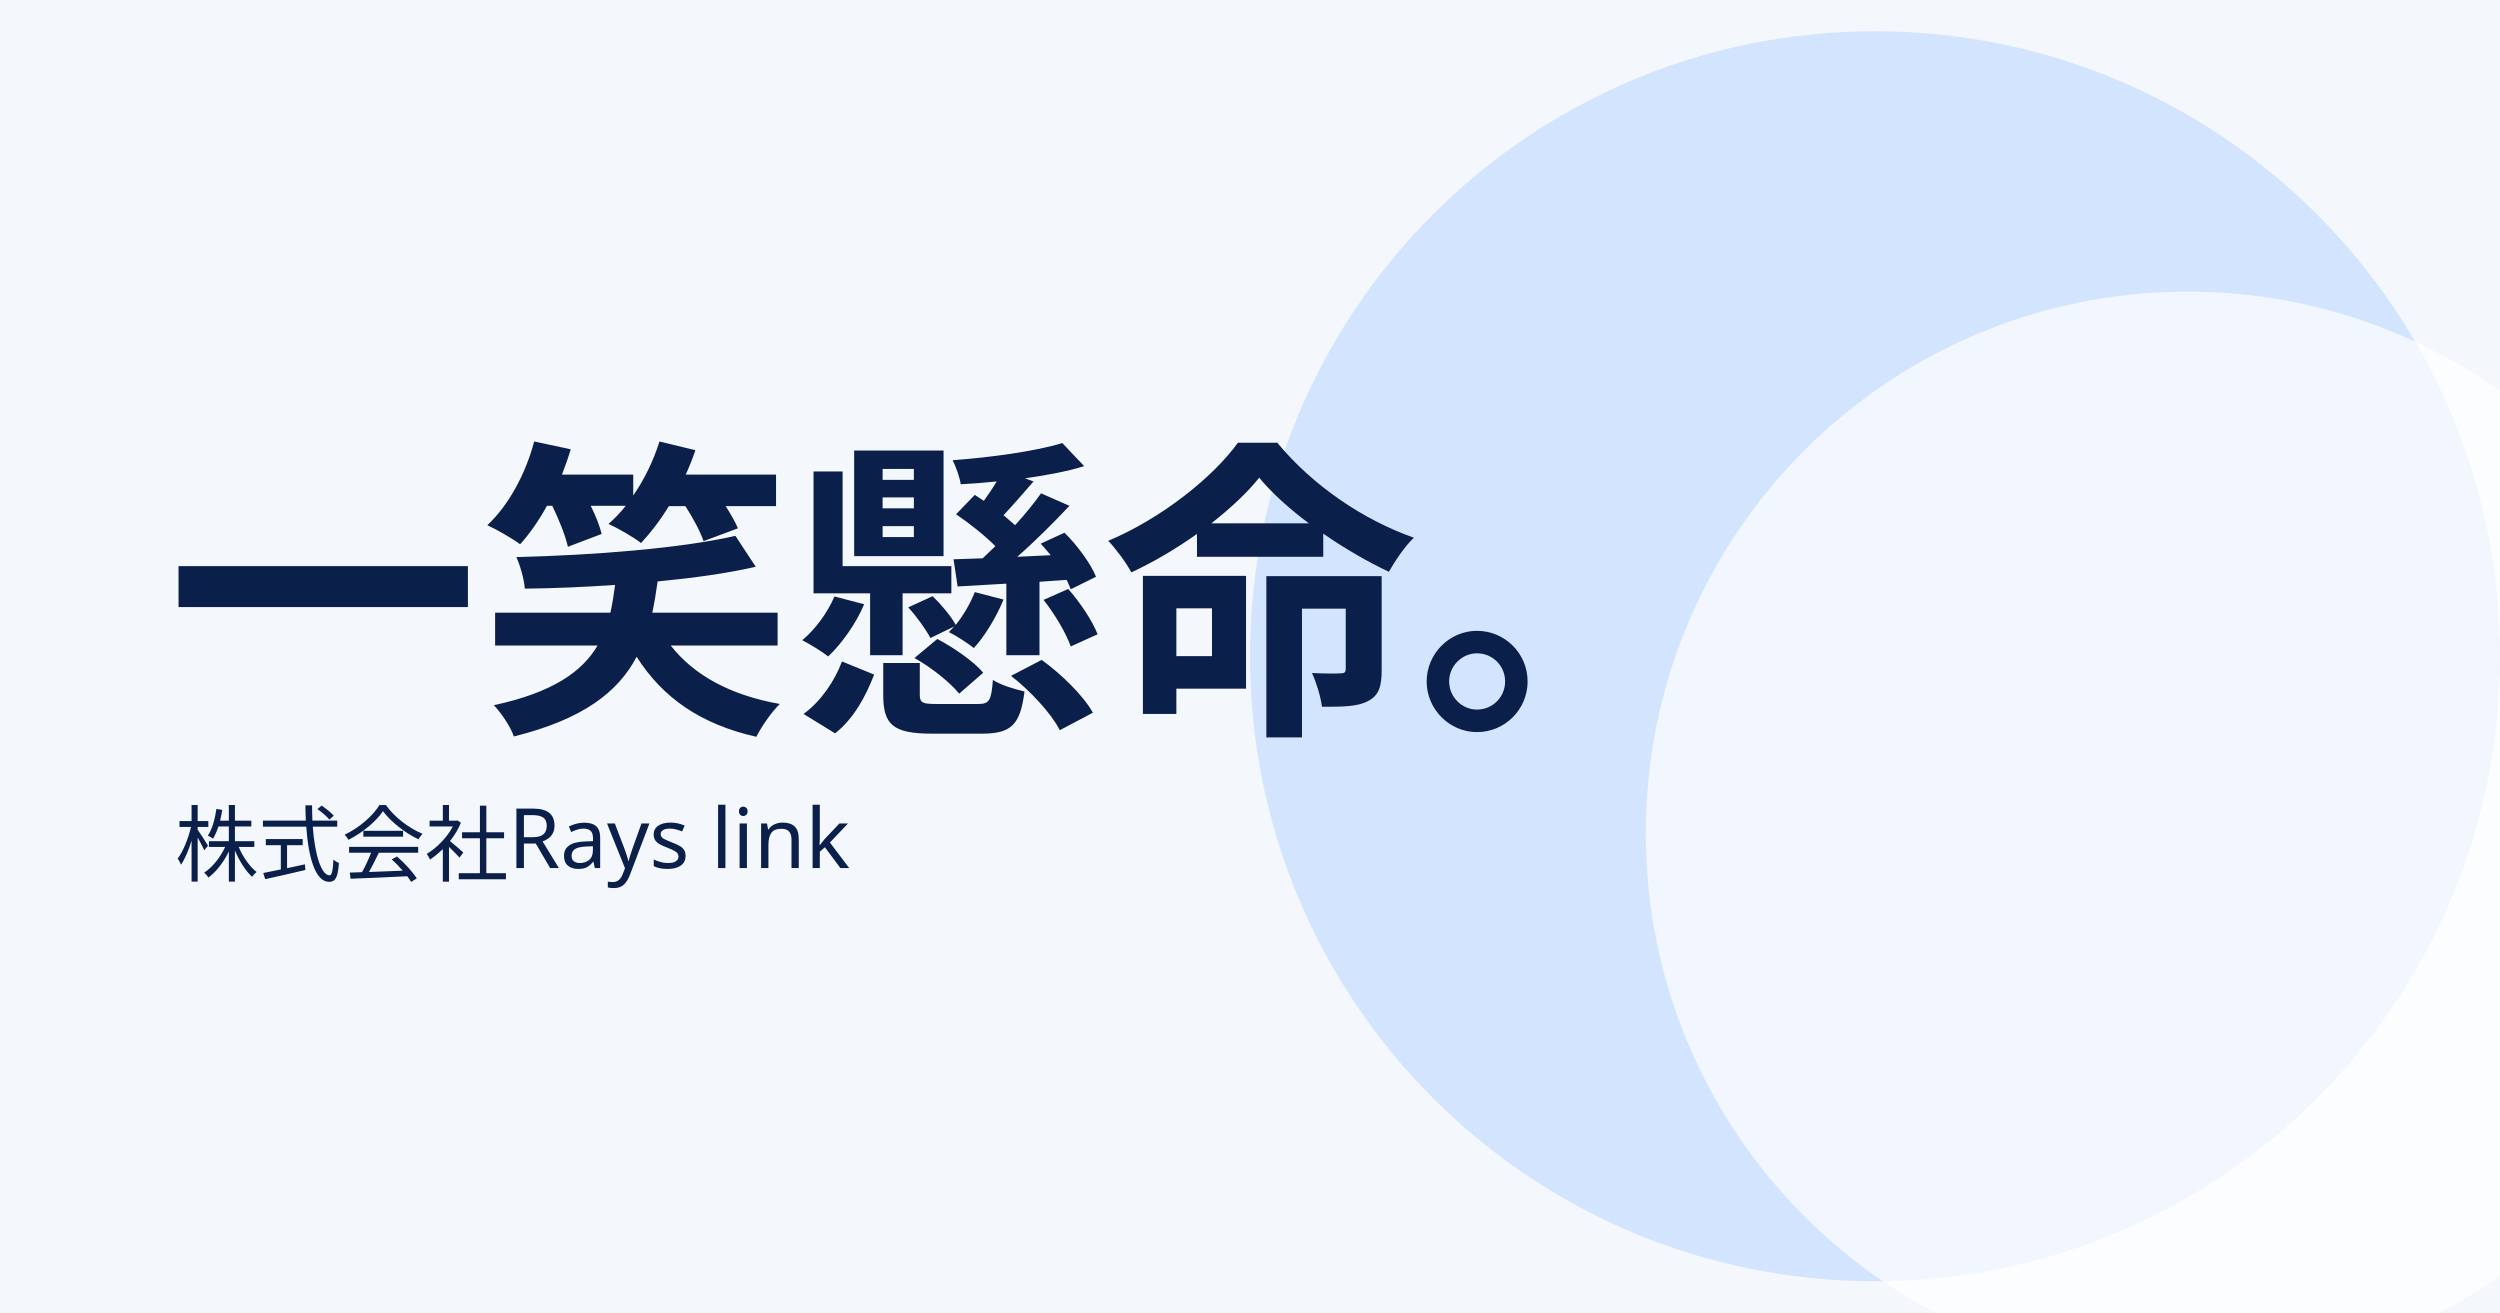
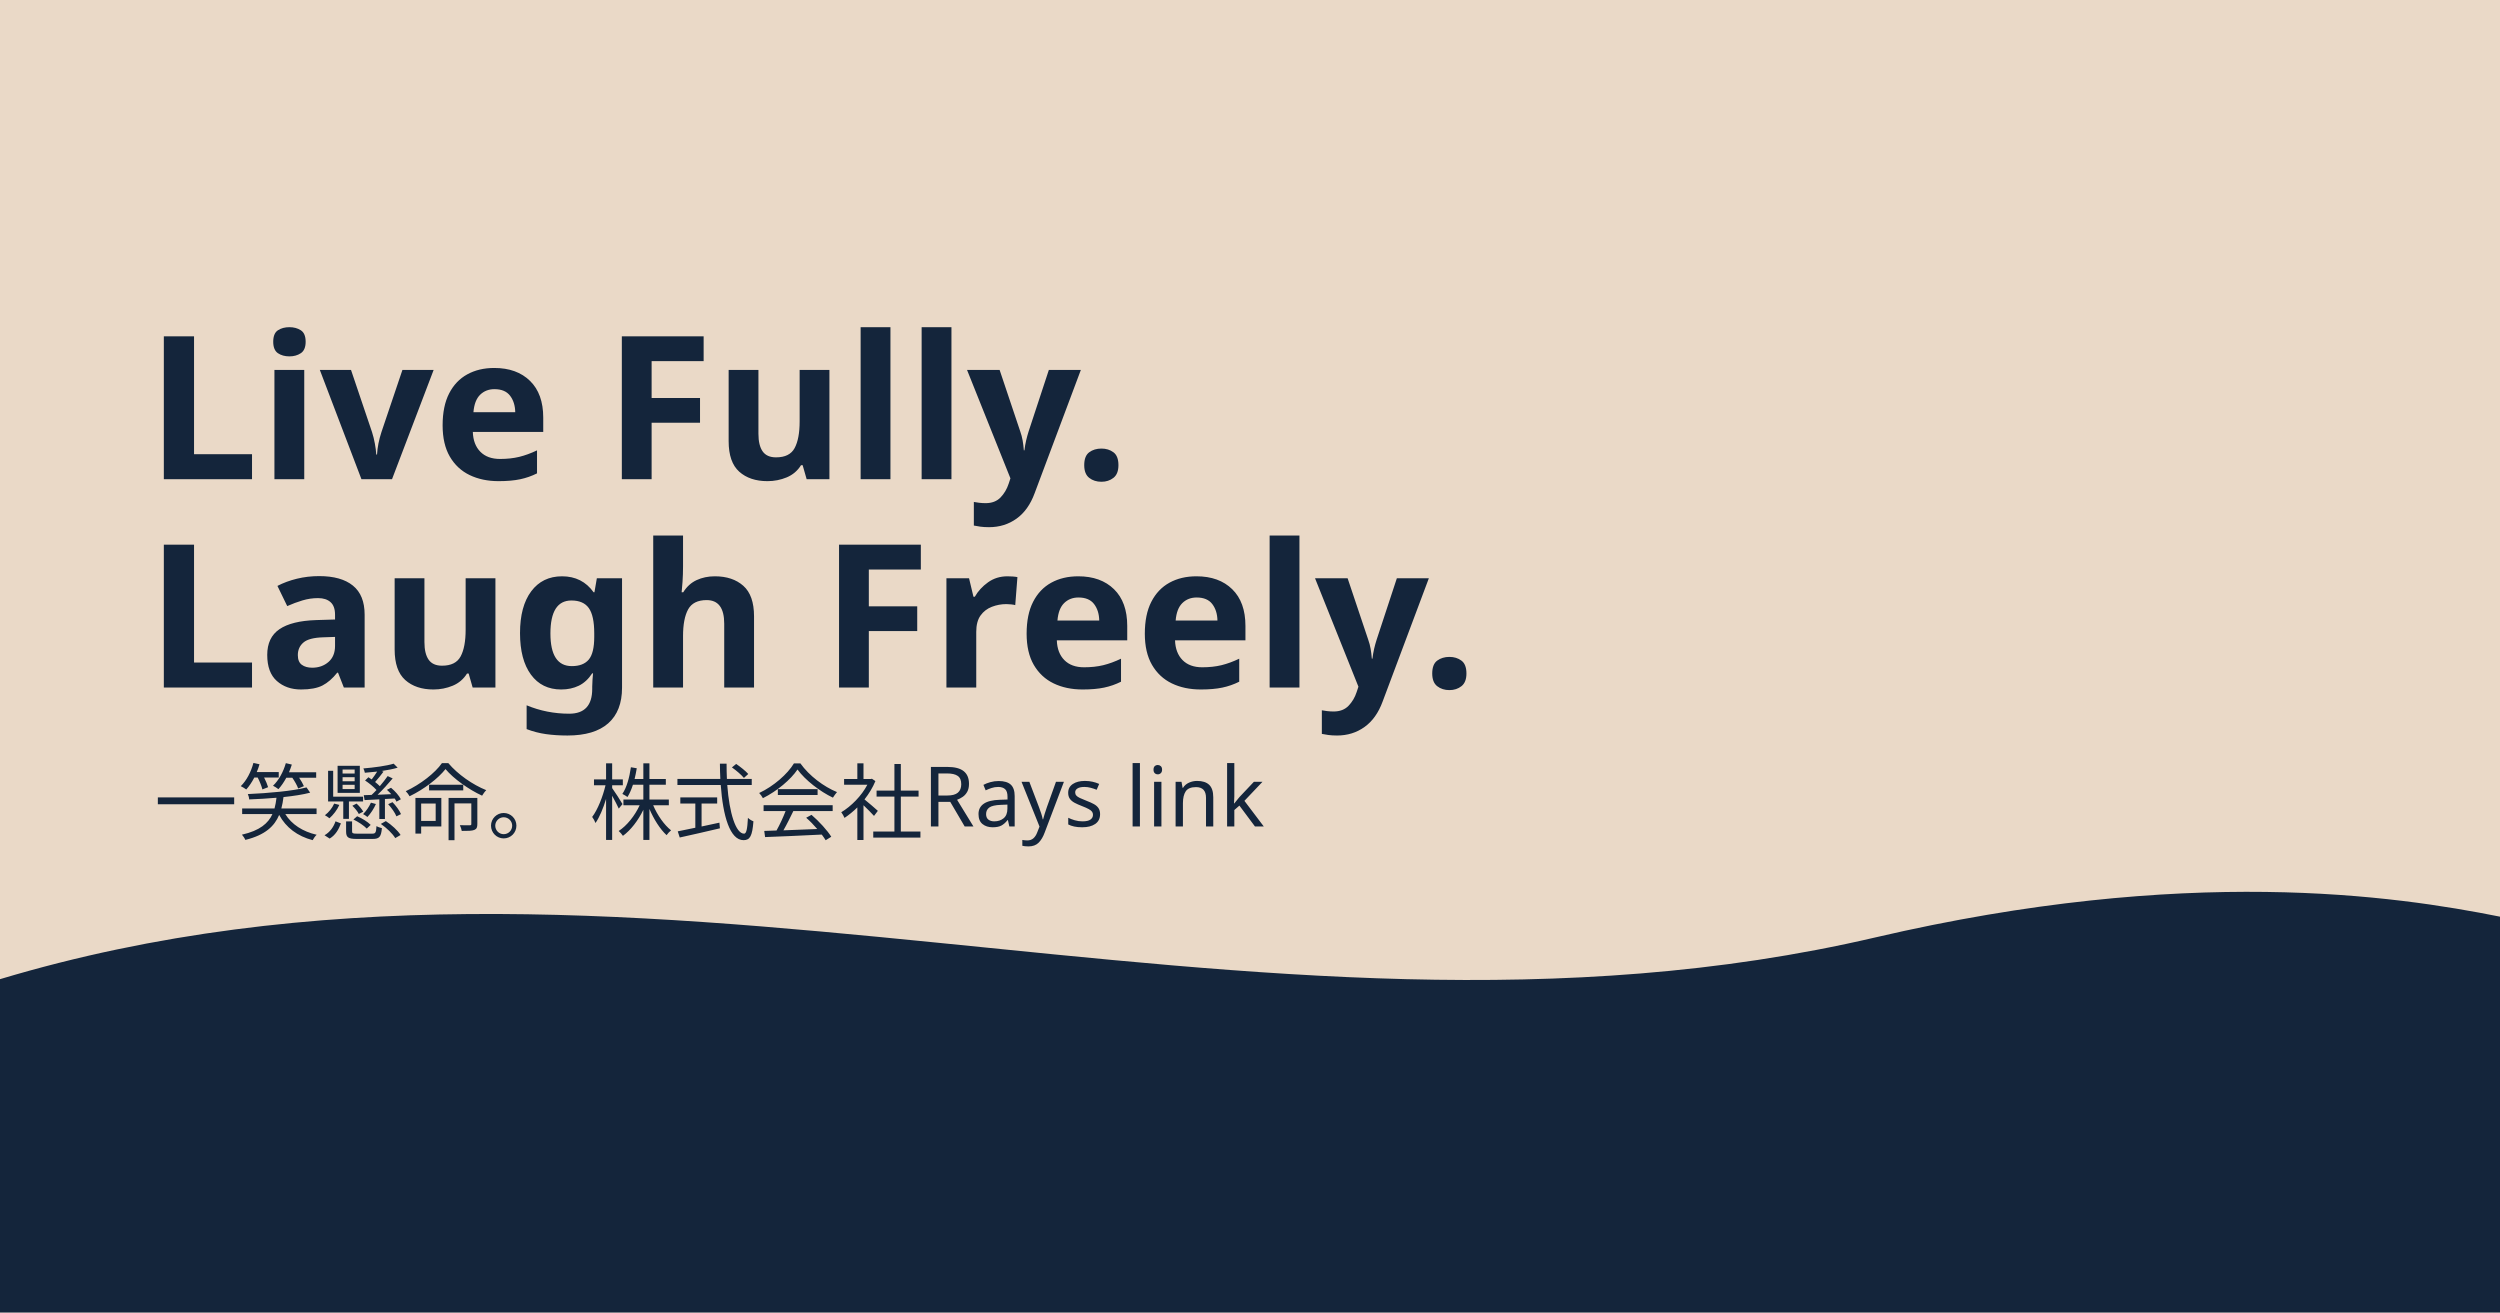
<svg xmlns="http://www.w3.org/2000/svg" viewBox="0 0 1200 630">
-   <rect width="1200" height="630" fill="#f4f7fc" />
-   <circle cx="900" cy="315" r="300" fill="#bcd9ff" fill-opacity=".6" />
-   <circle cx="1050" cy="400" r="260" fill="#fff" fill-opacity=".7" />
-   <text x="80" y="340" font-family="sans-serif" font-size="150" font-weight="800" fill="#0b1f4b">一笑懸命。</text>
-   <text x="84" y="420" font-family="sans-serif" font-size="40" fill="#0b1f4b">株式会社Rays link</text>
+   <rect width="1200" height="630" fill="#EAD9C7" />
+   <path d="M0 470 C300 380 600 520 900 450 C1050 415 1150 430 1200 440 L1200 630 L0 630Z" fill="#14253B" />
+   <text x="70" y="230" font-family="sans-serif" font-size="96" font-weight="900" fill="#14253B">Live Fully.</text>
+   <text x="70" y="330" font-family="sans-serif" font-size="96" font-weight="900" fill="#14253B">Laugh Freely.</text>
+   <text x="74" y="400" font-family="sans-serif" font-size="40" fill="#14253B">一笑懸命。 株式会社Rays link</text>
</svg>
